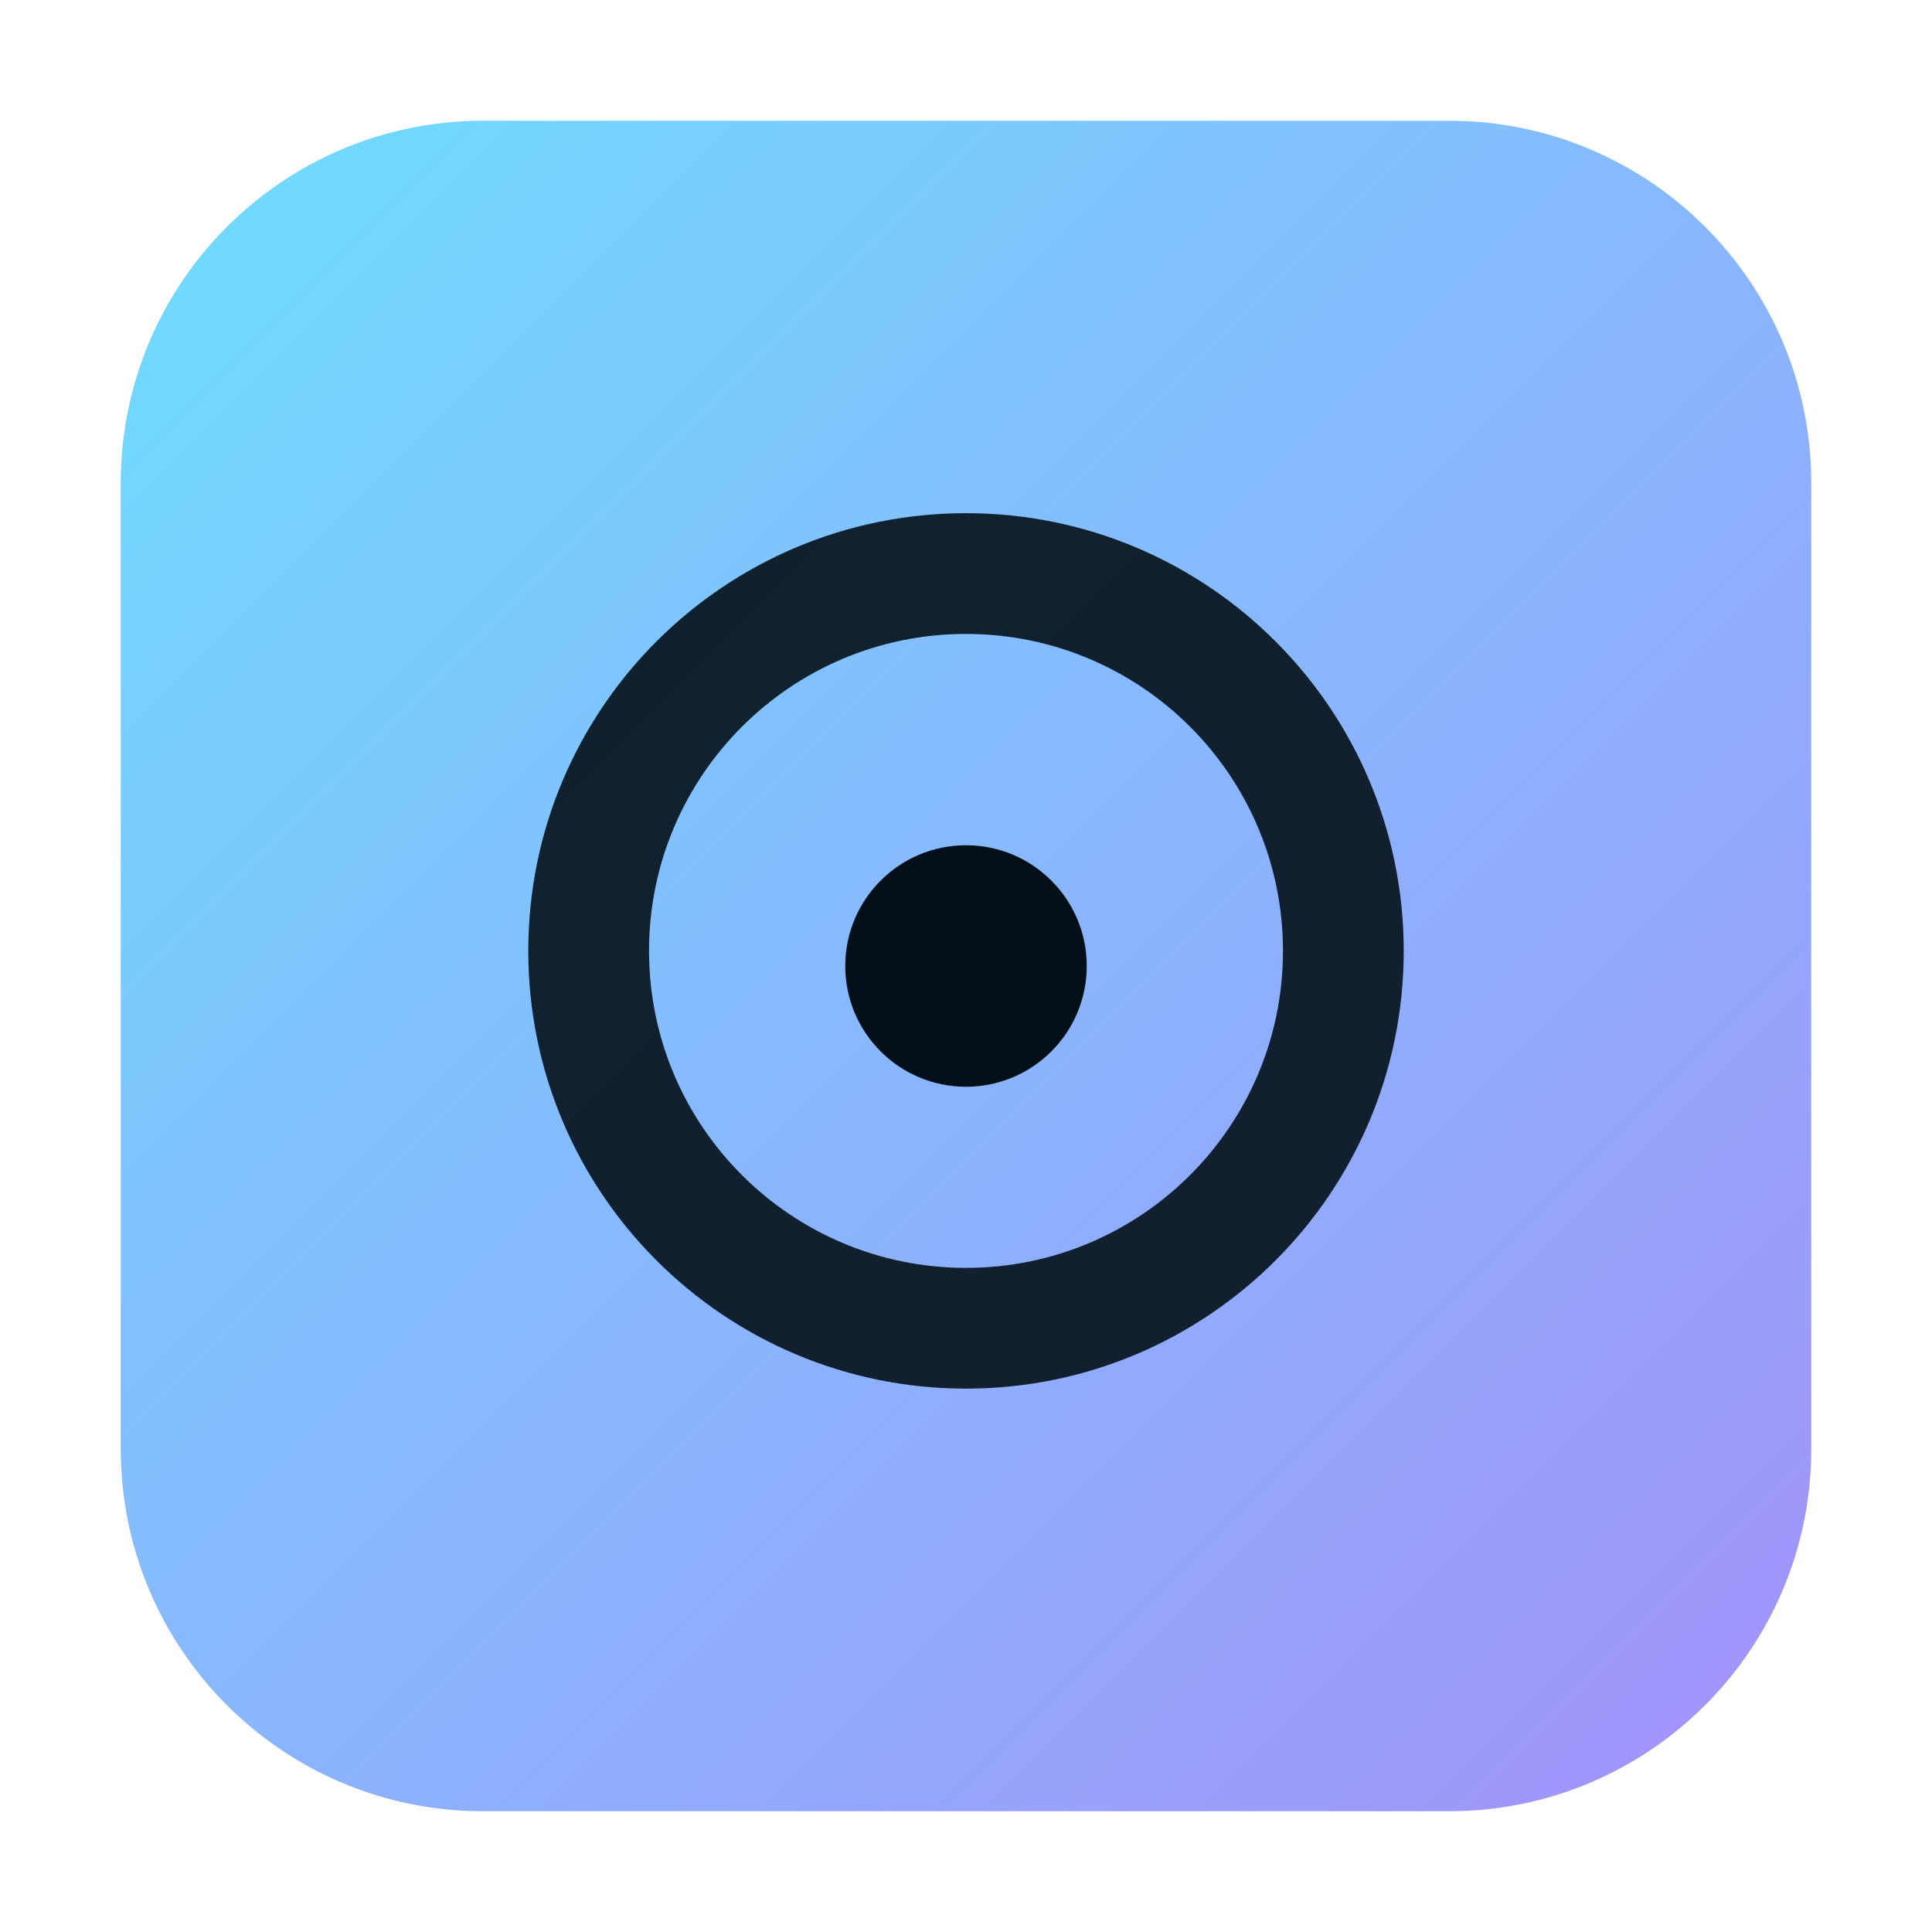
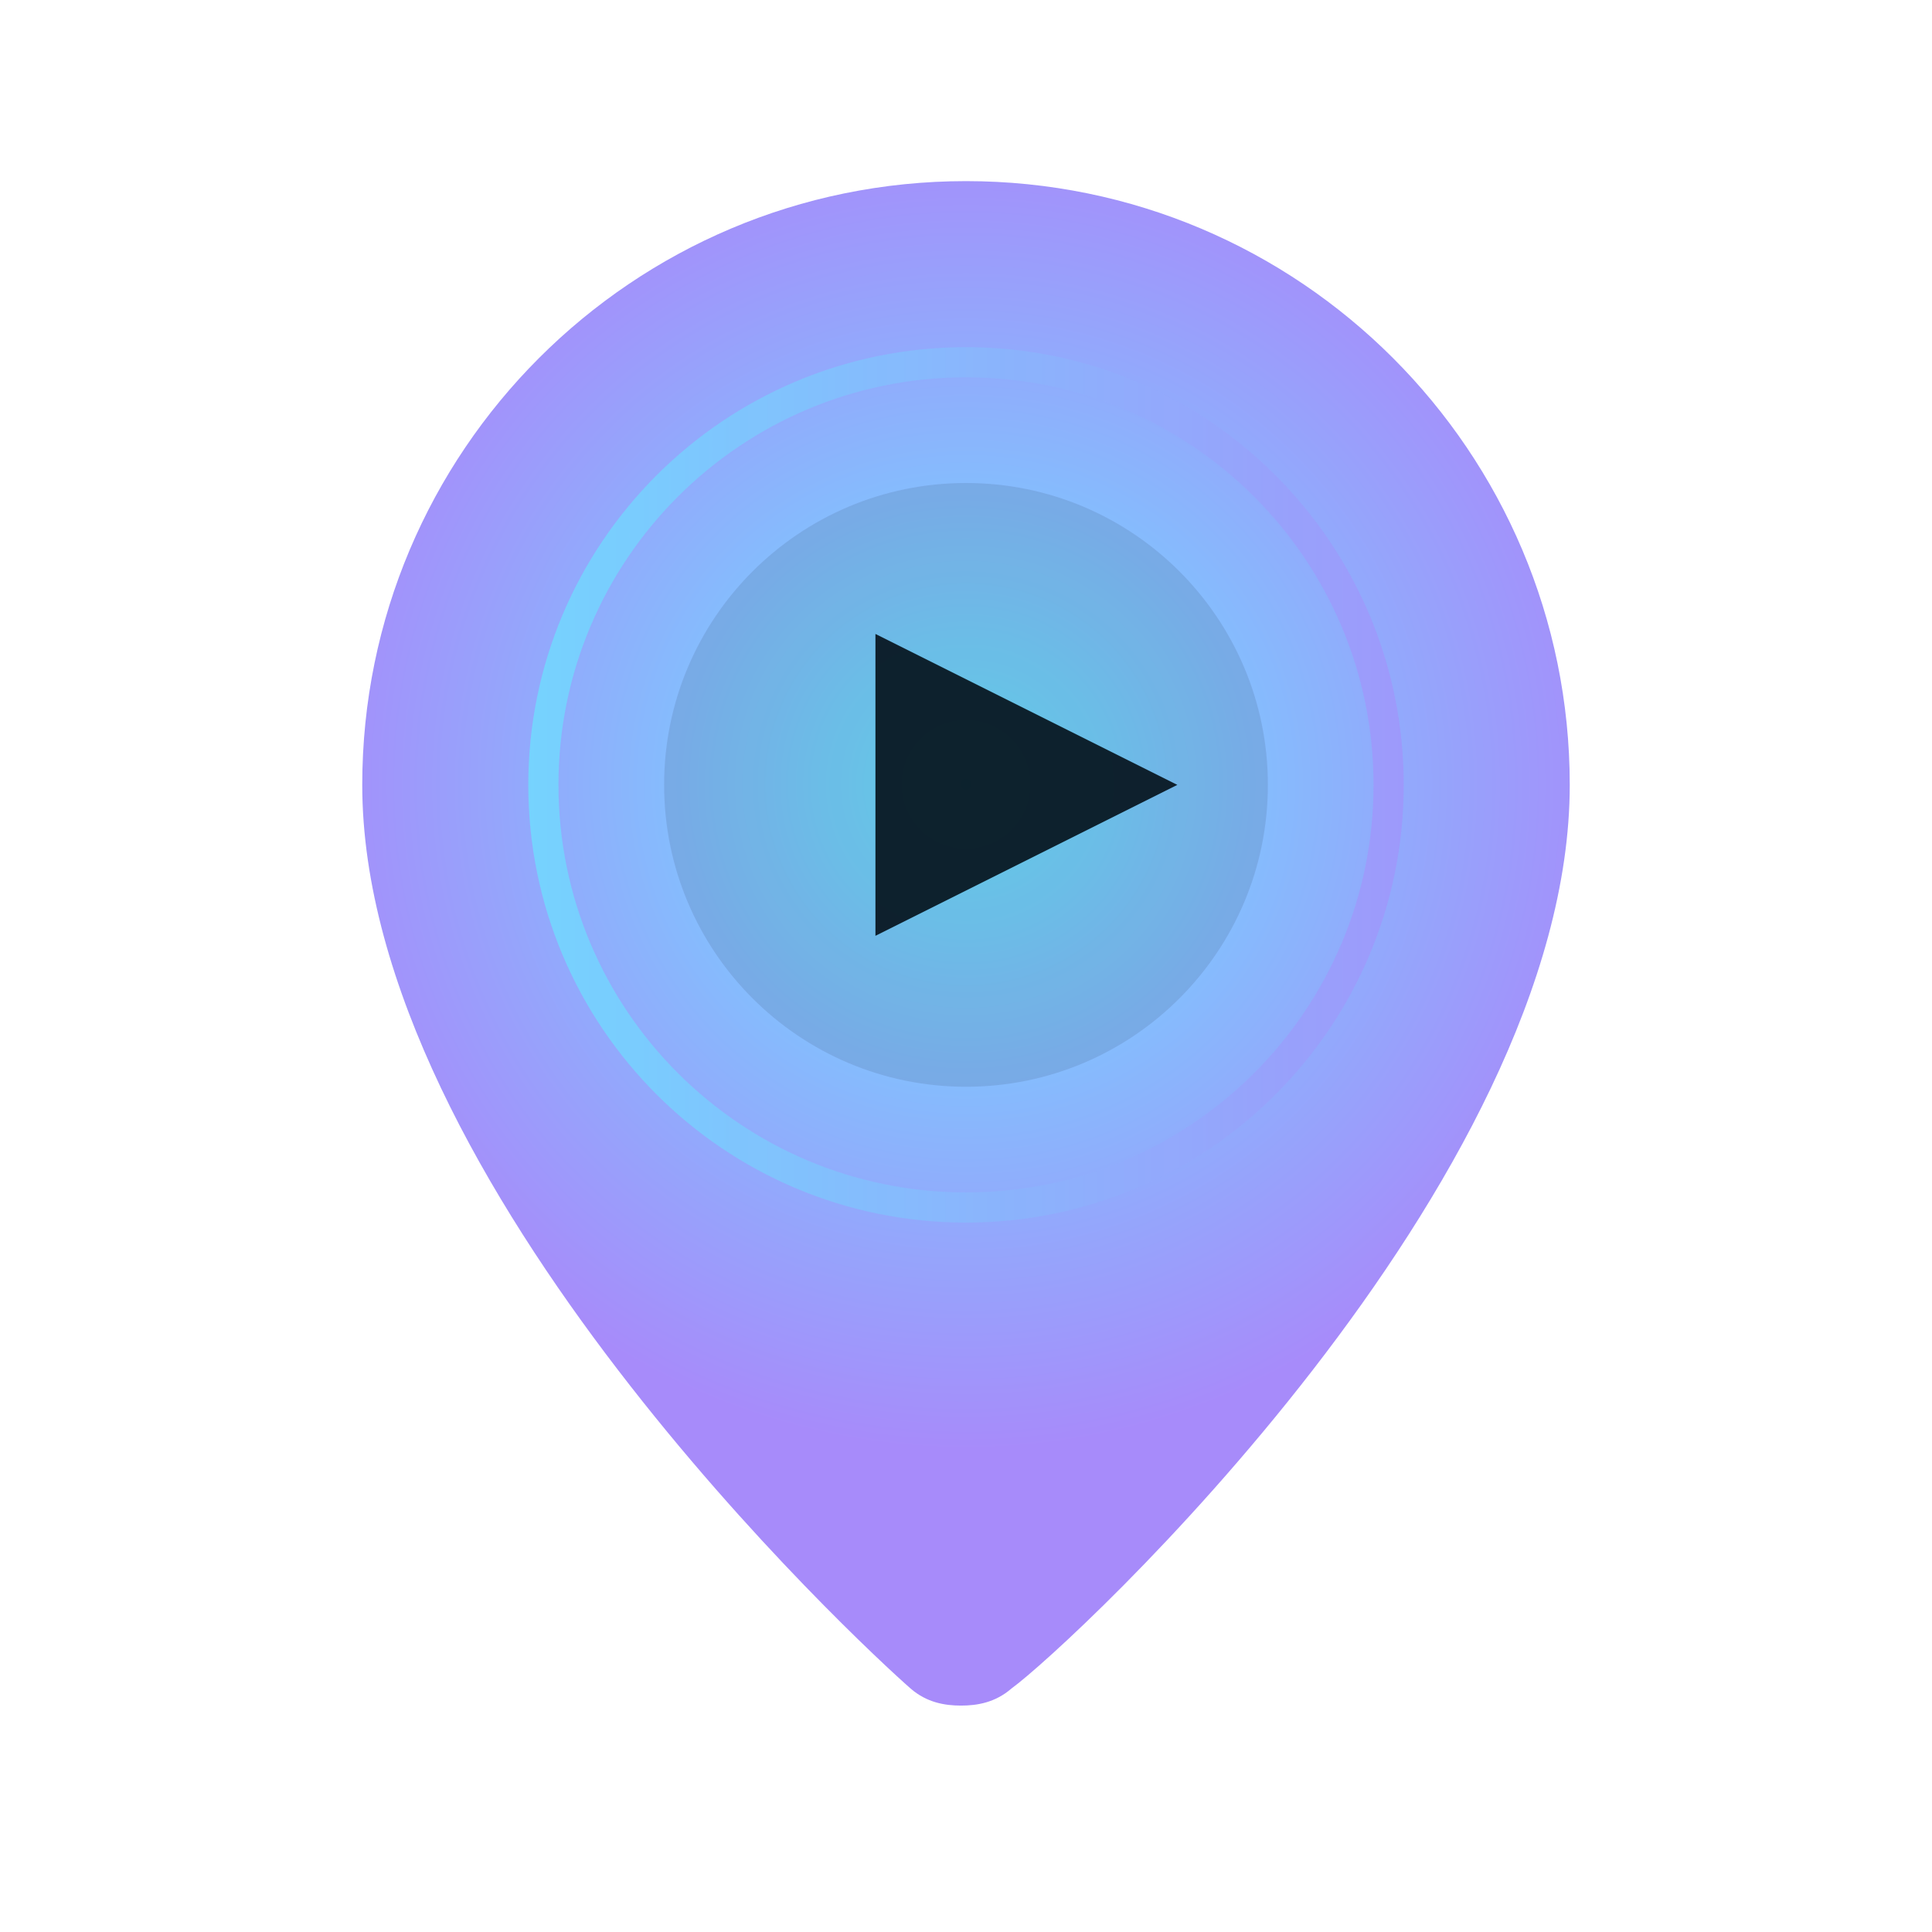
<svg xmlns="http://www.w3.org/2000/svg" width="128" height="128" viewBox="0 0 128 128" fill="none">
  <defs>
-     <linearGradient id="g" x1="0" y1="0" x2="128" y2="128" gradientUnits="userSpaceOnUse">
+     <radialGradient id="pin_grad" cx="0" cy="0" r="1" gradientUnits="userSpaceOnUse" gradientTransform="translate(64 52) rotate(90) scale(44 44)">
+       <stop offset="0" stop-color="#6AE3FF" />
+       <stop offset="1" stop-color="#A78BFA" />
+     </radialGradient>
+     <linearGradient id="orbit_grad" x1="24" y1="52" x2="104" y2="52" gradientUnits="userSpaceOnUse">
      <stop stop-color="#6AE3FF" />
      <stop offset="1" stop-color="#A78BFA" />
    </linearGradient>
  </defs>
-   <rect x="8" y="8" width="112" height="112" rx="24" fill="url(#g)" />
-   <path d="M64 34c-16.016 0-29 12.984-29 29s12.984 29 29 29 29-12.984 29-29S80.016 34 64 34zm0 8c11.598 0 21 9.402 21 21s-9.402 21-21 21-21-9.402-21-21 9.402-21 21-21z" fill="#041019" fill-opacity="0.9" />
-   <circle cx="64" cy="64" r="8" fill="#041019" />
+   <path d="M64 12c-22.091 0-40 17.909-40 40 0 26.39 33.06 57.01 36.33 59.87 1.07.93 2.27 1.13 3.34 1.13s2.27-.2 3.34-1.13C70.94 109.01 104 78.39 104 52c0-22.091-17.909-40-40-40z" fill="url(#pin_grad)" />
+   <circle cx="64" cy="52" r="20" fill="#041019" fill-opacity="0.1" />
+   <path d="M58 42l20 10-20 10V42z" fill="#041019" fill-opacity="0.9" />
+   <circle cx="64" cy="52" r="28" fill="none" stroke="url(#orbit_grad)" stroke-width="2" opacity="0.9" />
</svg>
